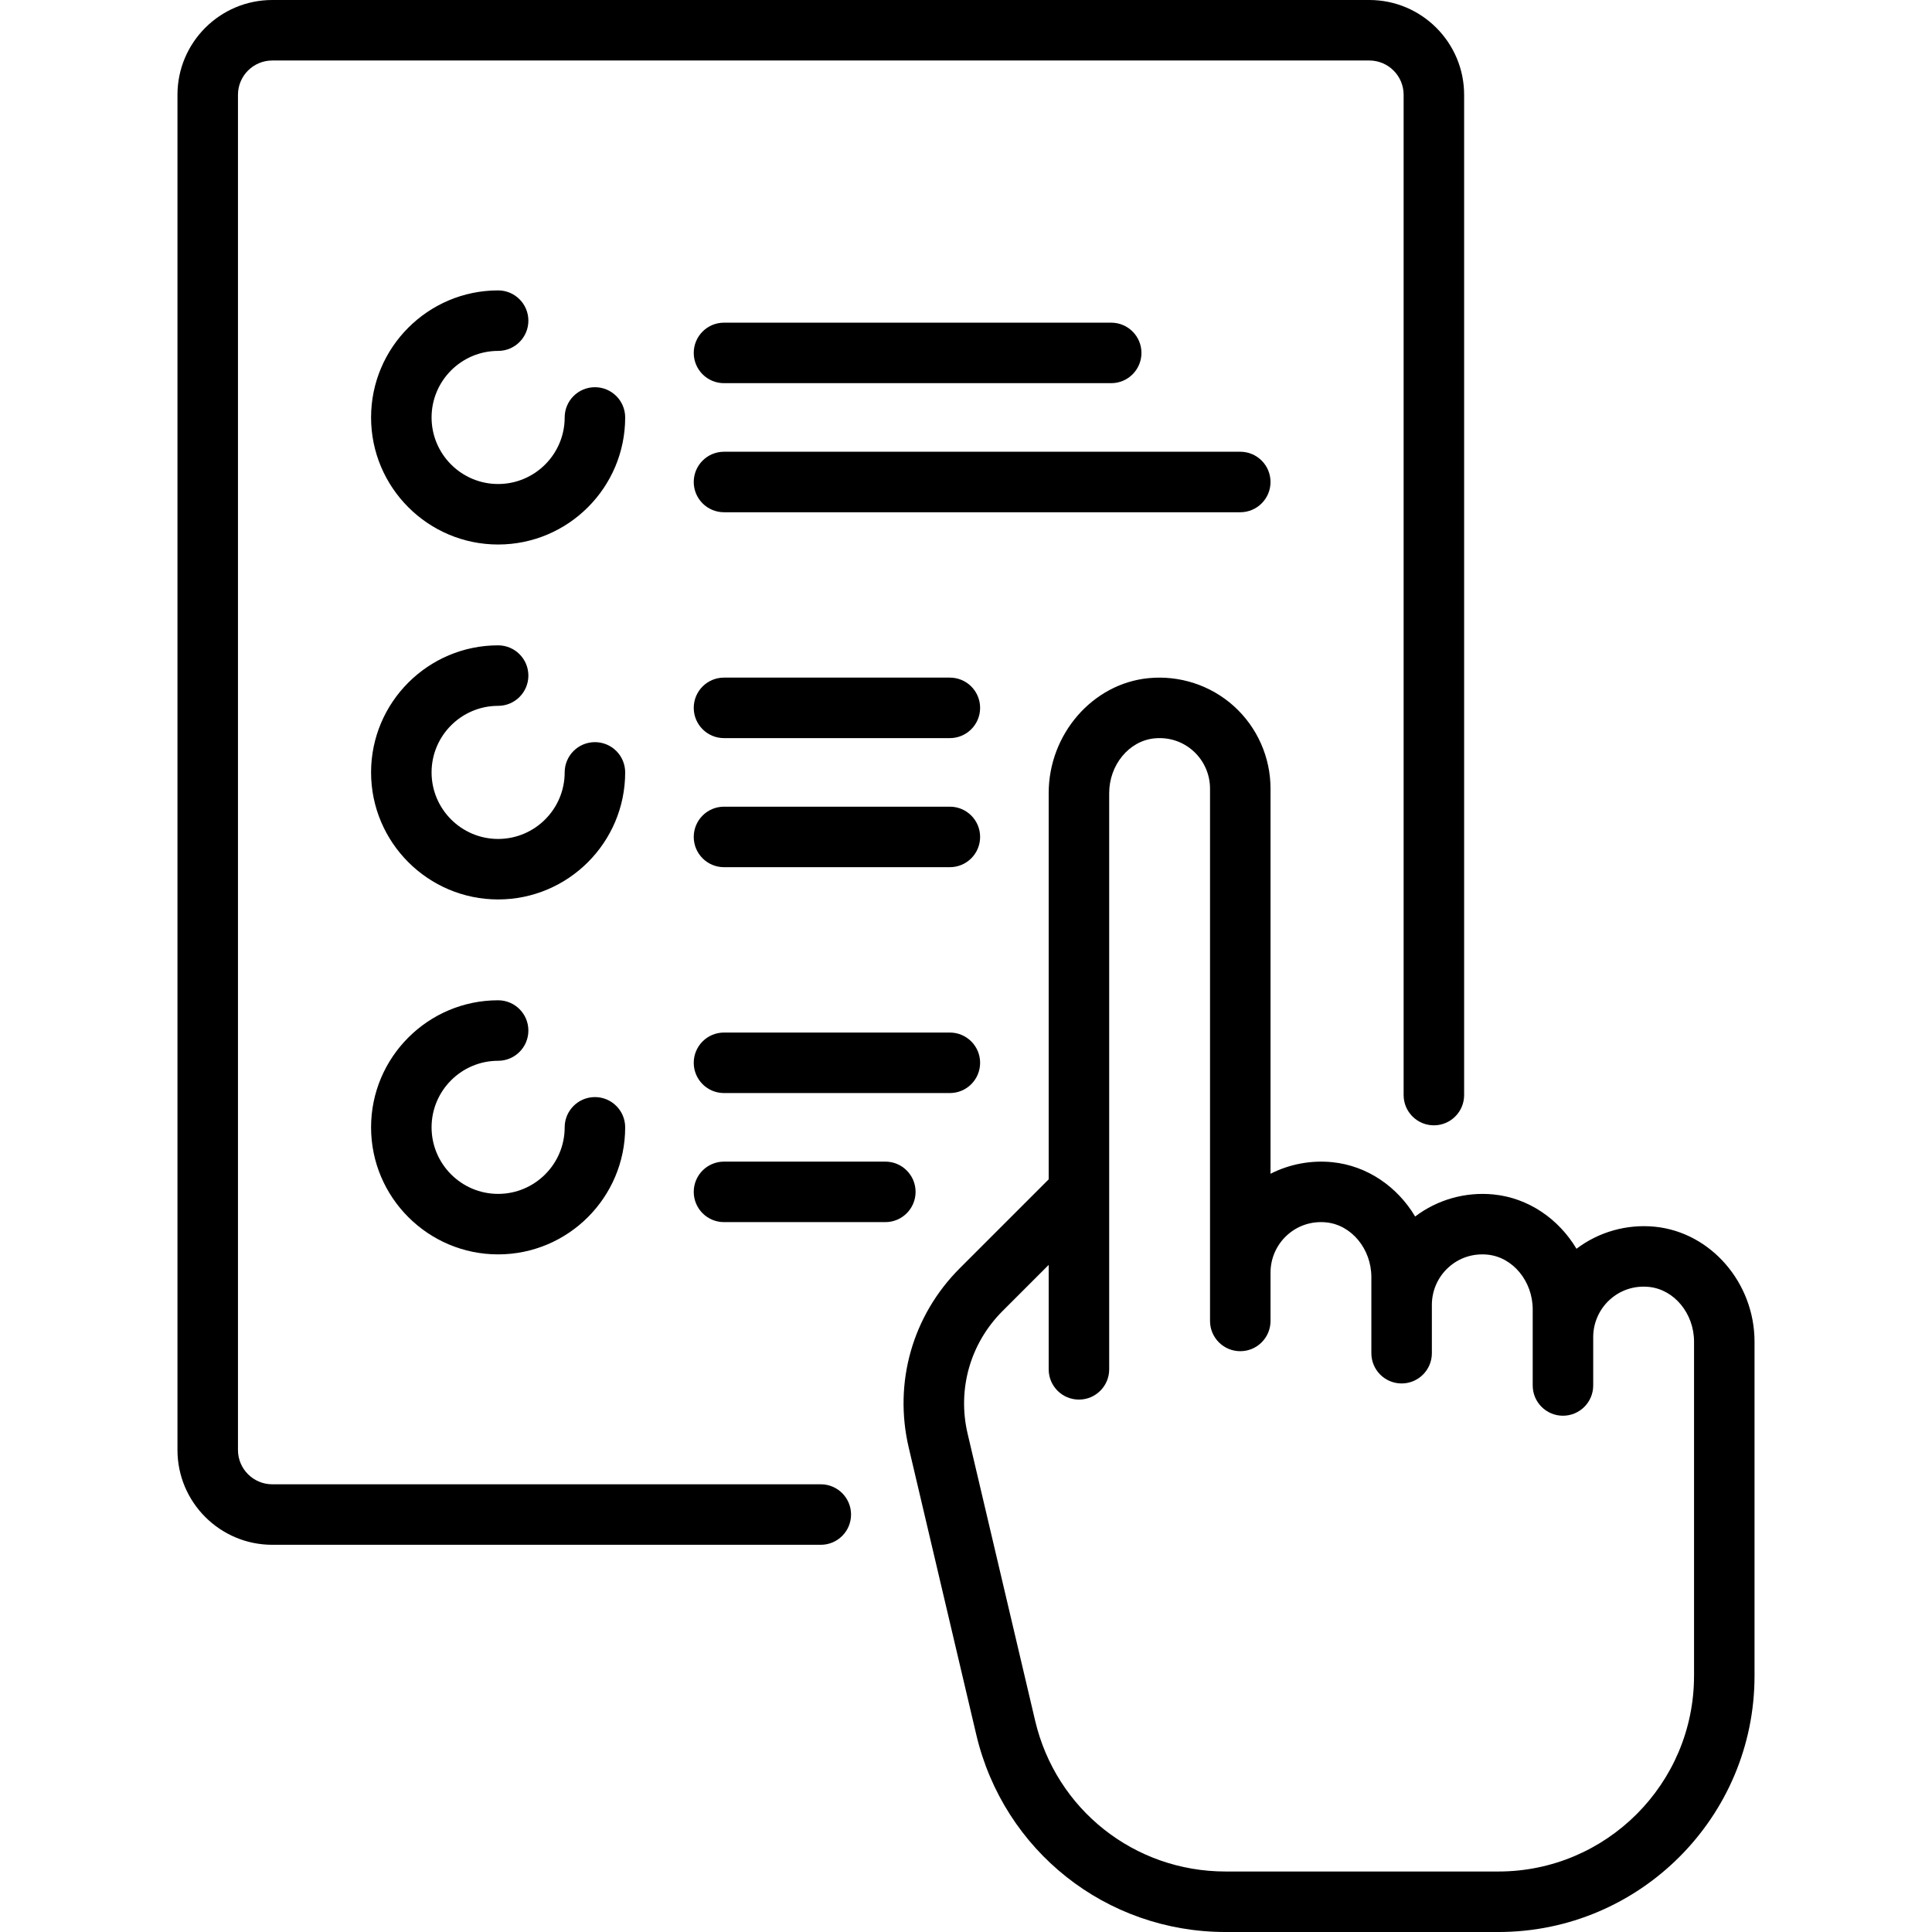
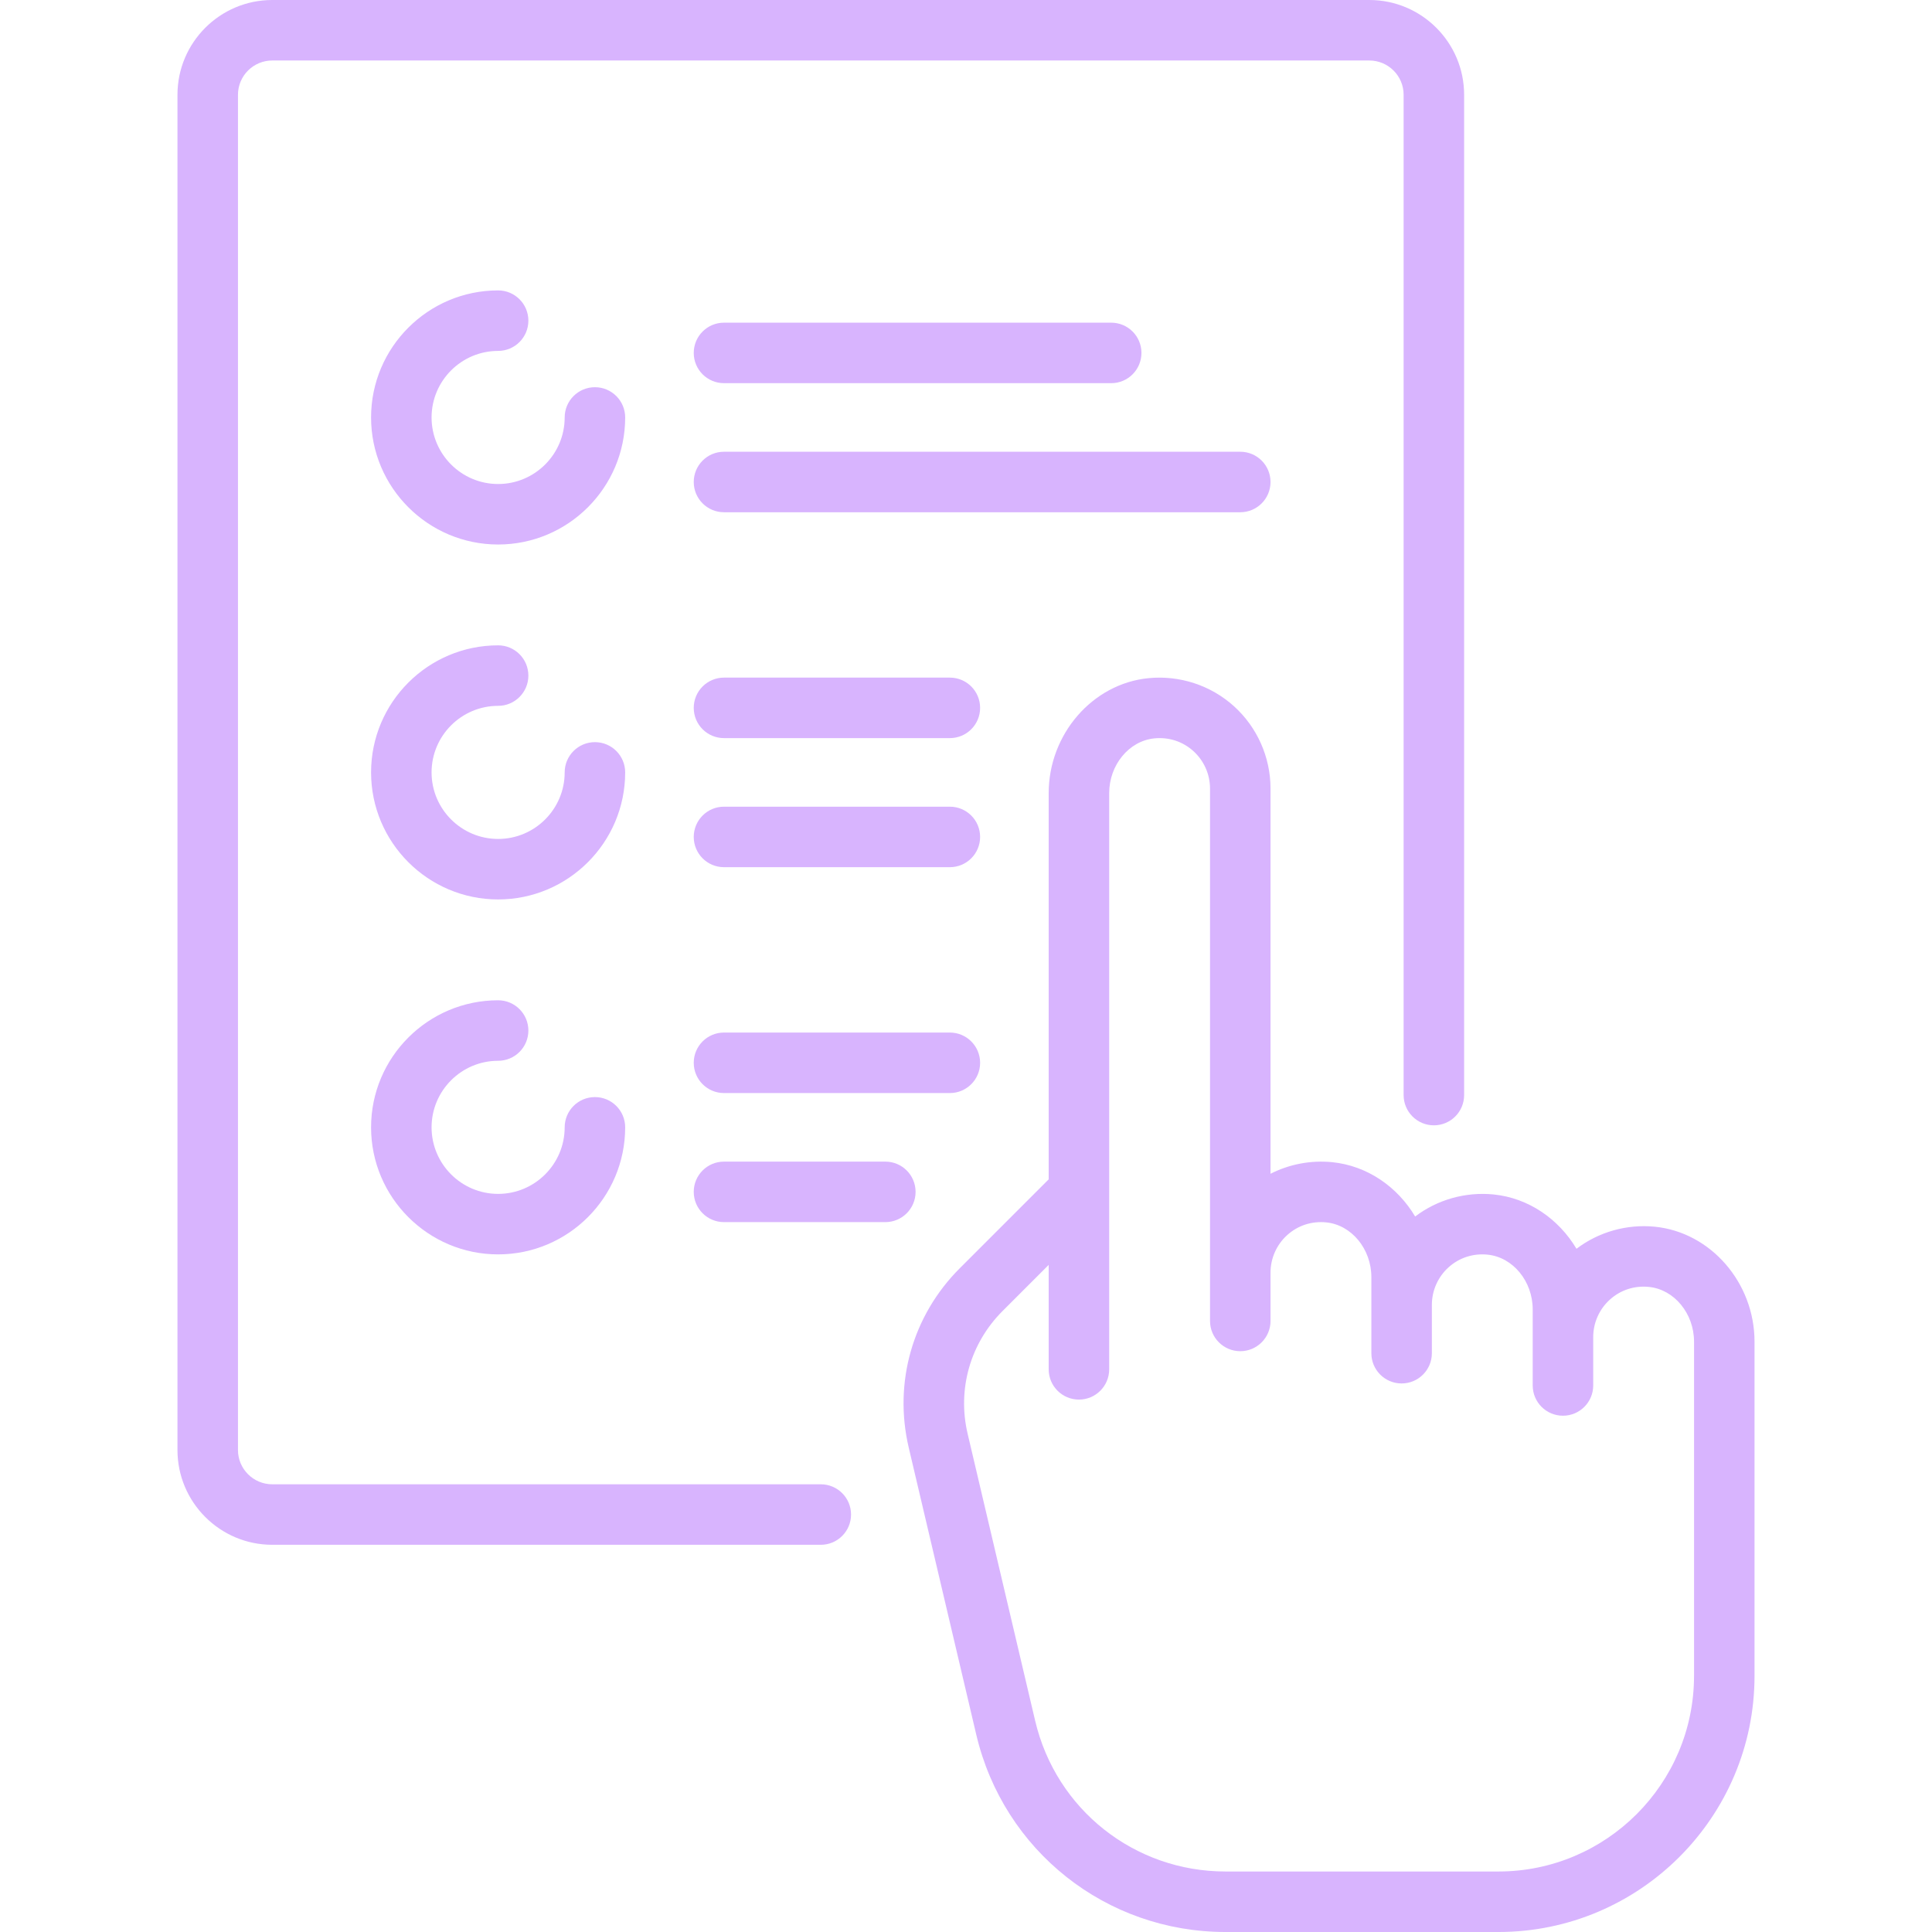
- <svg xmlns="http://www.w3.org/2000/svg" fill="#000000" height="800px" width="800px" version="1.1" id="Layer_1" viewBox="0 0 512 512" xml:space="preserve">
+ <svg xmlns="http://www.w3.org/2000/svg" fill="#d8b4fe" height="800px" width="800px" version="1.1" id="Layer_1" viewBox="0 0 512 512" xml:space="preserve">
  <g>
    <g>
      <path d="M157.662,102.614c-4.427,0-8.017,3.589-8.017,8.017c0,9.725-7.912,17.637-17.637,17.637s-17.637-7.912-17.637-17.637    s7.912-17.637,17.637-17.637c4.427,0,8.017-3.589,8.017-8.017s-3.589-8.017-8.017-8.017c-18.566,0-33.67,15.105-33.67,33.67    s15.105,33.67,33.67,33.67s33.67-15.105,33.67-33.67C165.679,106.203,162.089,102.614,157.662,102.614z" />
    </g>
  </g>
  <g>
    <g>
      <path d="M157.662,196.676c-4.427,0-8.017,3.589-8.017,8.017c0,9.725-7.912,17.637-17.637,17.637s-17.637-7.912-17.637-17.637    s7.912-17.637,17.637-17.637c4.427,0,8.017-3.589,8.017-8.017s-3.589-8.017-8.017-8.017c-18.566,0-33.67,15.105-33.67,33.67    s15.105,33.67,33.67,33.67s33.67-15.105,33.67-33.67C165.679,200.266,162.089,196.676,157.662,196.676z" />
    </g>
  </g>
  <g>
    <g>
      <path d="M251.724,213.779h-59.858c-4.427,0-8.017,3.589-8.017,8.017s3.589,8.017,8.017,8.017h59.858    c4.427,0,8.017-3.589,8.017-8.017S256.152,213.779,251.724,213.779z" />
    </g>
  </g>
  <g>
    <g>
      <path d="M251.724,179.574h-59.858c-4.427,0-8.017,3.589-8.017,8.017s3.589,8.017,8.017,8.017h59.858    c4.427,0,8.017-3.589,8.017-8.017S256.152,179.574,251.724,179.574z" />
    </g>
  </g>
  <g>
    <g>
      <path d="M234.622,307.841h-42.756c-4.427,0-8.017,3.589-8.017,8.017s3.589,8.017,8.017,8.017h42.756    c4.427,0,8.017-3.589,8.017-8.017S239.049,307.841,234.622,307.841z" />
    </g>
  </g>
  <g>
    <g>
      <path d="M251.724,273.637h-59.858c-4.427,0-8.017,3.589-8.017,8.017s3.589,8.017,8.017,8.017h59.858    c4.427,0,8.017-3.589,8.017-8.017S256.152,273.637,251.724,273.637z" />
    </g>
  </g>
  <g>
    <g>
      <path d="M328.685,119.716H191.866c-4.427,0-8.017,3.589-8.017,8.017s3.589,8.017,8.017,8.017h136.818    c4.427,0,8.017-3.589,8.017-8.017S333.112,119.716,328.685,119.716z" />
    </g>
  </g>
  <g>
    <g>
      <path d="M294.48,85.511H191.866c-4.427,0-8.017,3.589-8.017,8.017s3.589,8.017,8.017,8.017H294.48    c4.427,0,8.017-3.589,8.017-8.017S298.908,85.511,294.48,85.511z" />
    </g>
  </g>
  <g>
    <g>
      <path d="M157.662,290.739c-4.427,0-8.017,3.589-8.017,8.017c0,9.725-7.912,17.637-17.637,17.637s-17.637-7.912-17.637-17.637    s7.912-17.637,17.637-17.637c4.427,0,8.017-3.589,8.017-8.017s-3.589-8.017-8.017-8.017c-18.566,0-33.67,15.105-33.67,33.67    s15.105,33.67,33.67,33.67s33.67-15.105,33.67-33.67C165.679,294.328,162.089,290.739,157.662,290.739z" />
    </g>
  </g>
  <g>
    <g>
      <path d="M362.889,0H72.15C58.3,0,47.031,11.268,47.031,25.119v359.148c0,13.851,11.268,25.119,25.119,25.119h145.37    c4.427,0,8.017-3.589,8.017-8.017c0-4.427-3.589-8.017-8.017-8.017H72.15c-5.01,0-9.086-4.076-9.086-9.086V25.119    c0-5.01,4.076-9.086,9.086-9.086h290.739c5.01,0,9.086,4.076,9.086,9.086v265.087c0,4.427,3.589,8.017,8.017,8.017    c4.427,0,8.017-3.589,8.017-8.017V25.119C388.008,11.268,376.74,0,362.889,0z" />
    </g>
  </g>
  <g>
    <g>
      <path d="M438.578,325.094c-7.451-0.743-14.898,1.369-20.792,5.844c-4.695-7.878-12.701-13.467-21.964-14.395    c-7.453-0.742-14.899,1.37-20.792,5.844c-4.695-7.878-12.701-13.467-21.964-14.395c-5.69-0.568-11.372,0.528-16.365,3.069V208.969    c0-8.289-3.526-16.235-9.677-21.8c-6.145-5.56-14.426-8.274-22.721-7.444c-14.799,1.482-26.391,14.863-26.391,30.464v102.35    l-23.566,23.566c-12.523,12.523-17.578,30.291-13.521,47.531l17.891,76.037c7.249,30.811,34.418,52.329,66.07,52.329h72.307    c37.426,0,67.875-30.448,67.875-67.875v-88.567C464.969,339.957,453.377,326.576,438.578,325.094z M448.935,444.125    c0,28.585-23.256,51.841-51.841,51.841h-72.307c-24.175,0-44.927-16.435-50.464-39.968l-17.891-76.037    c-2.776-11.795,0.683-23.953,9.251-32.521l12.229-12.229v27.678c0,4.427,3.589,8.017,8.017,8.017s8.017-3.589,8.017-8.017V210.188    c0-7.465,5.251-13.839,11.956-14.509c3.851-0.387,7.534,0.815,10.366,3.379c2.797,2.531,4.401,6.144,4.401,9.912v141.094    c0,4.427,3.589,8.017,8.017,8.017s8.017-3.589,8.017-8.017v-12.827c0-3.768,1.603-7.381,4.401-9.912    c2.834-2.564,6.515-3.767,10.366-3.379c6.704,0.671,11.956,7.045,11.956,14.51v20.157c0,4.427,3.589,8.017,8.017,8.017    c4.427,0,8.017-3.589,8.017-8.017v-12.827c0-3.768,1.603-7.381,4.401-9.912c2.834-2.564,6.516-3.766,10.366-3.379    c6.704,0.671,11.956,7.045,11.956,14.51v20.158c0,4.427,3.589,8.017,8.017,8.017c4.427,0,8.017-3.589,8.017-8.017v-12.827    c0-3.768,1.603-7.381,4.401-9.912c2.834-2.563,6.513-3.767,10.366-3.378c6.704,0.67,11.956,7.044,11.956,14.509V444.125z" />
    </g>
  </g>
</svg>
